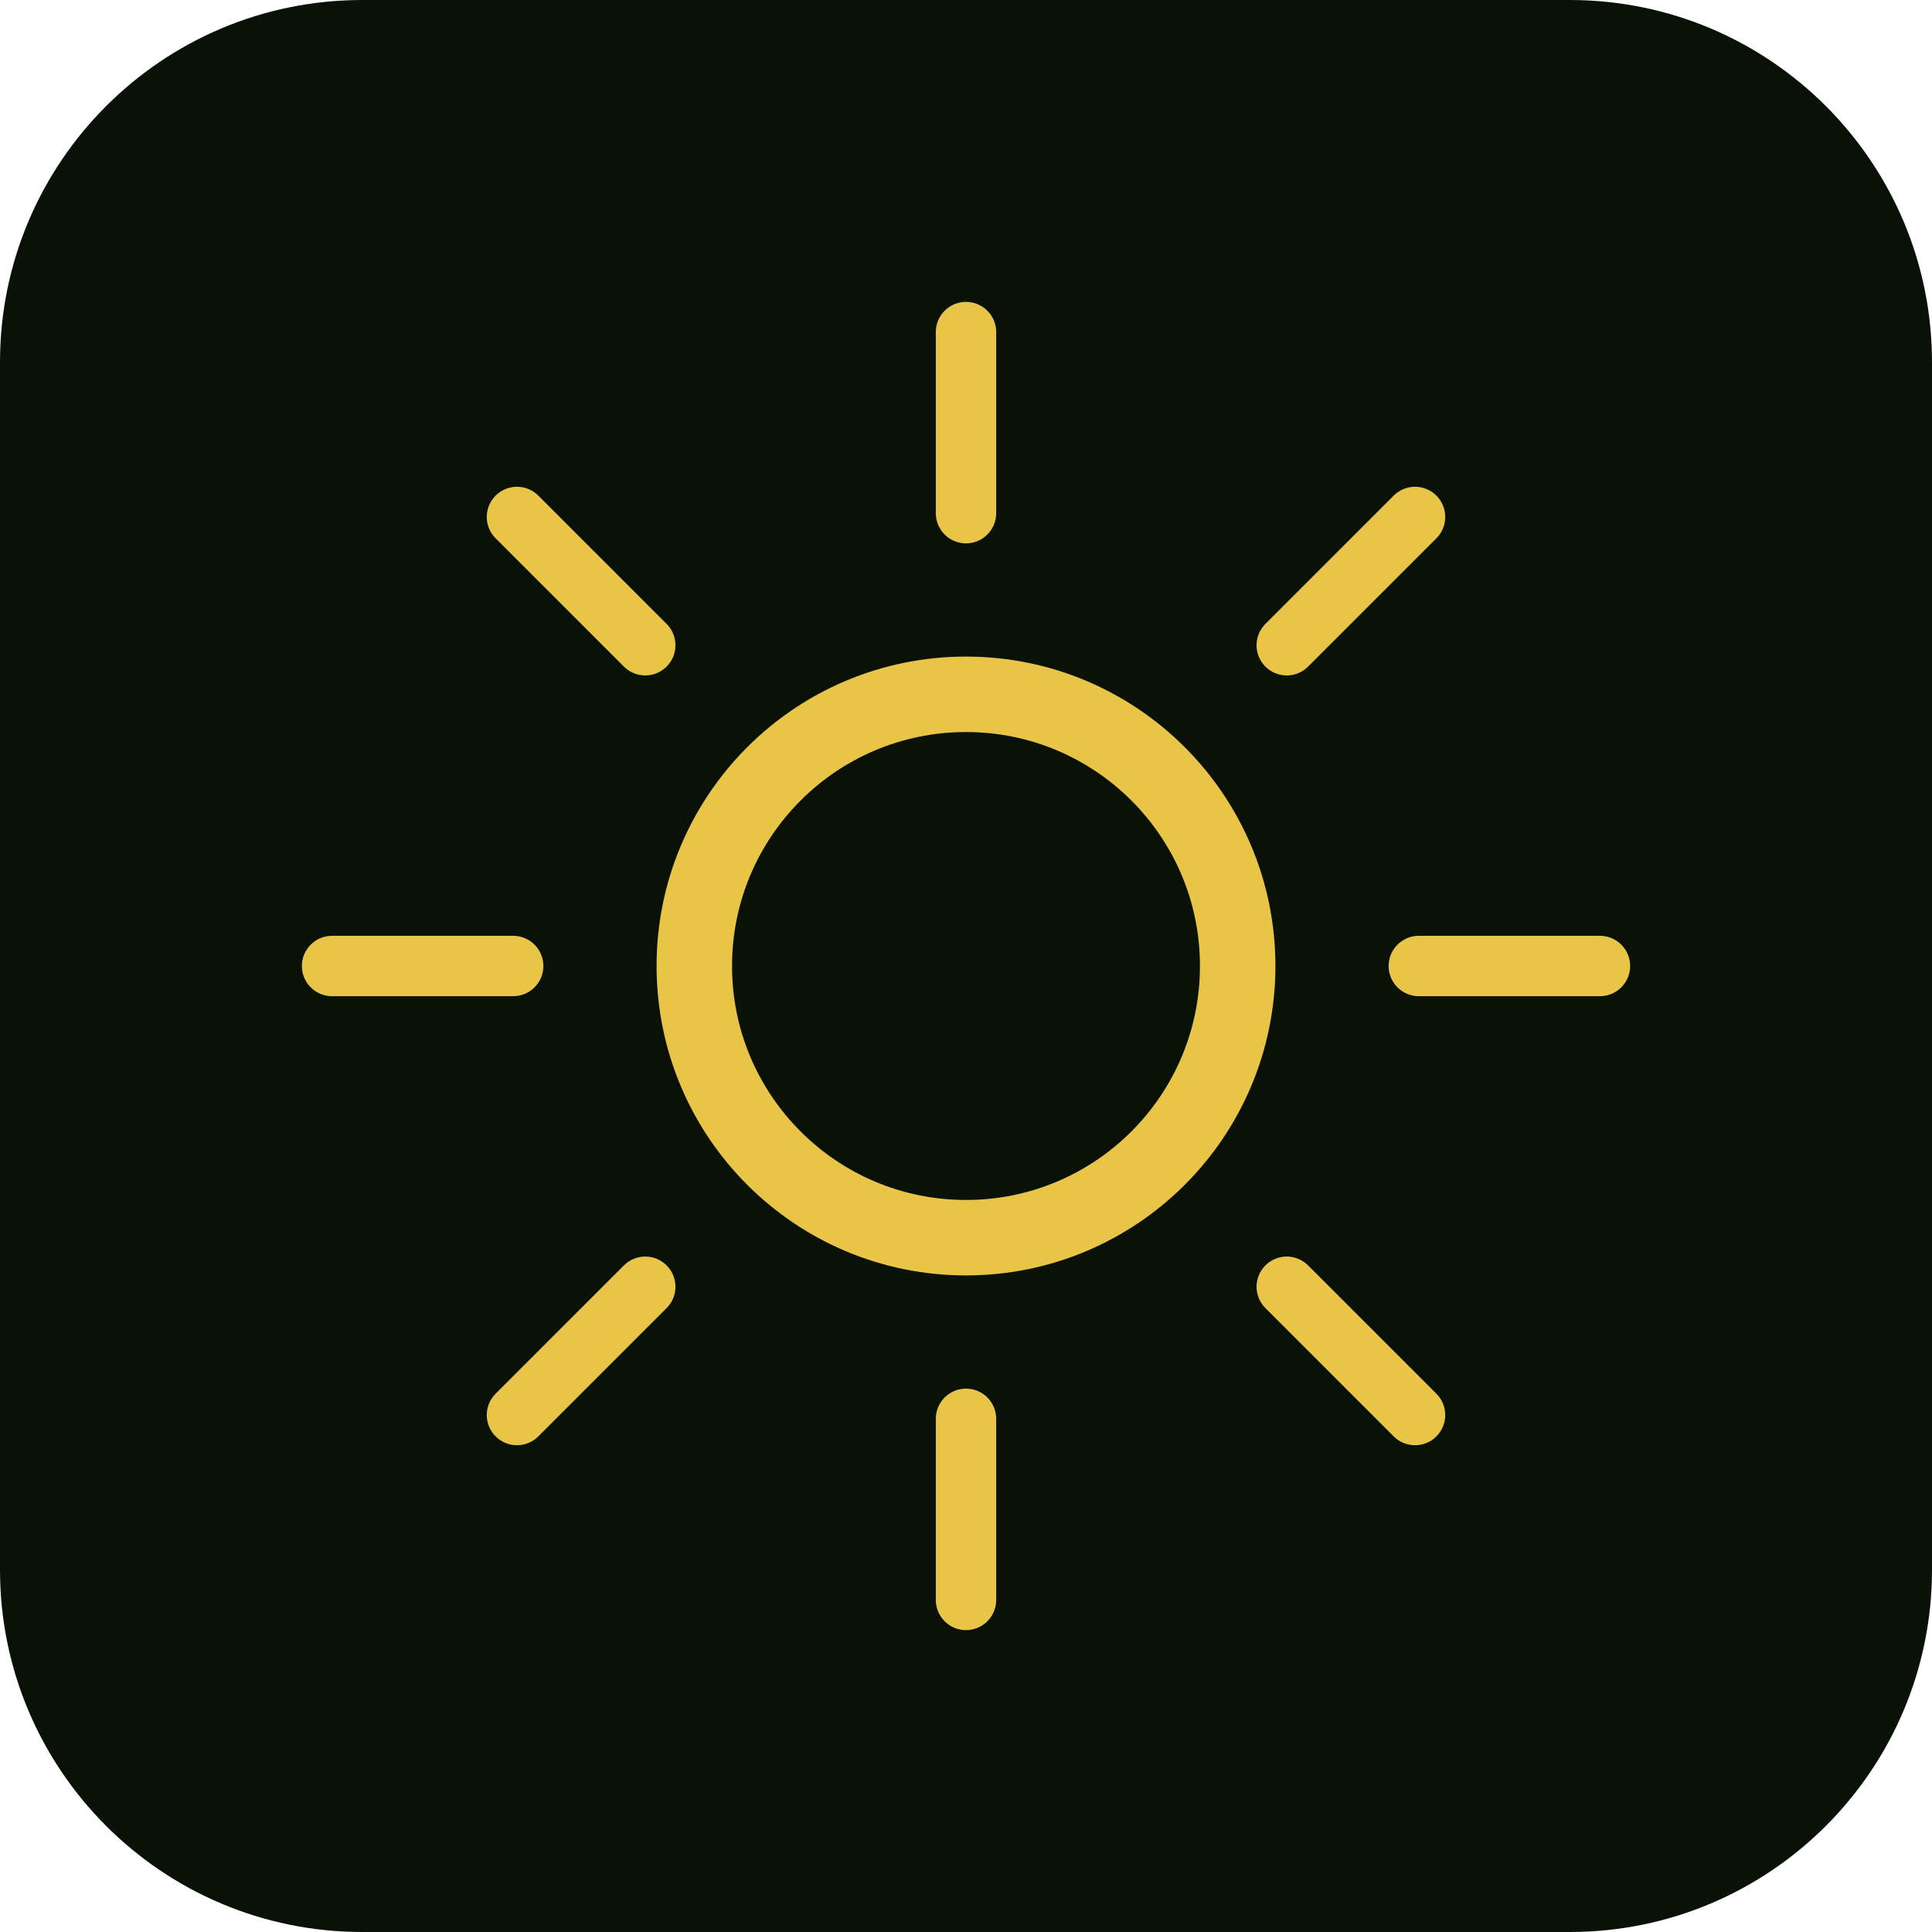
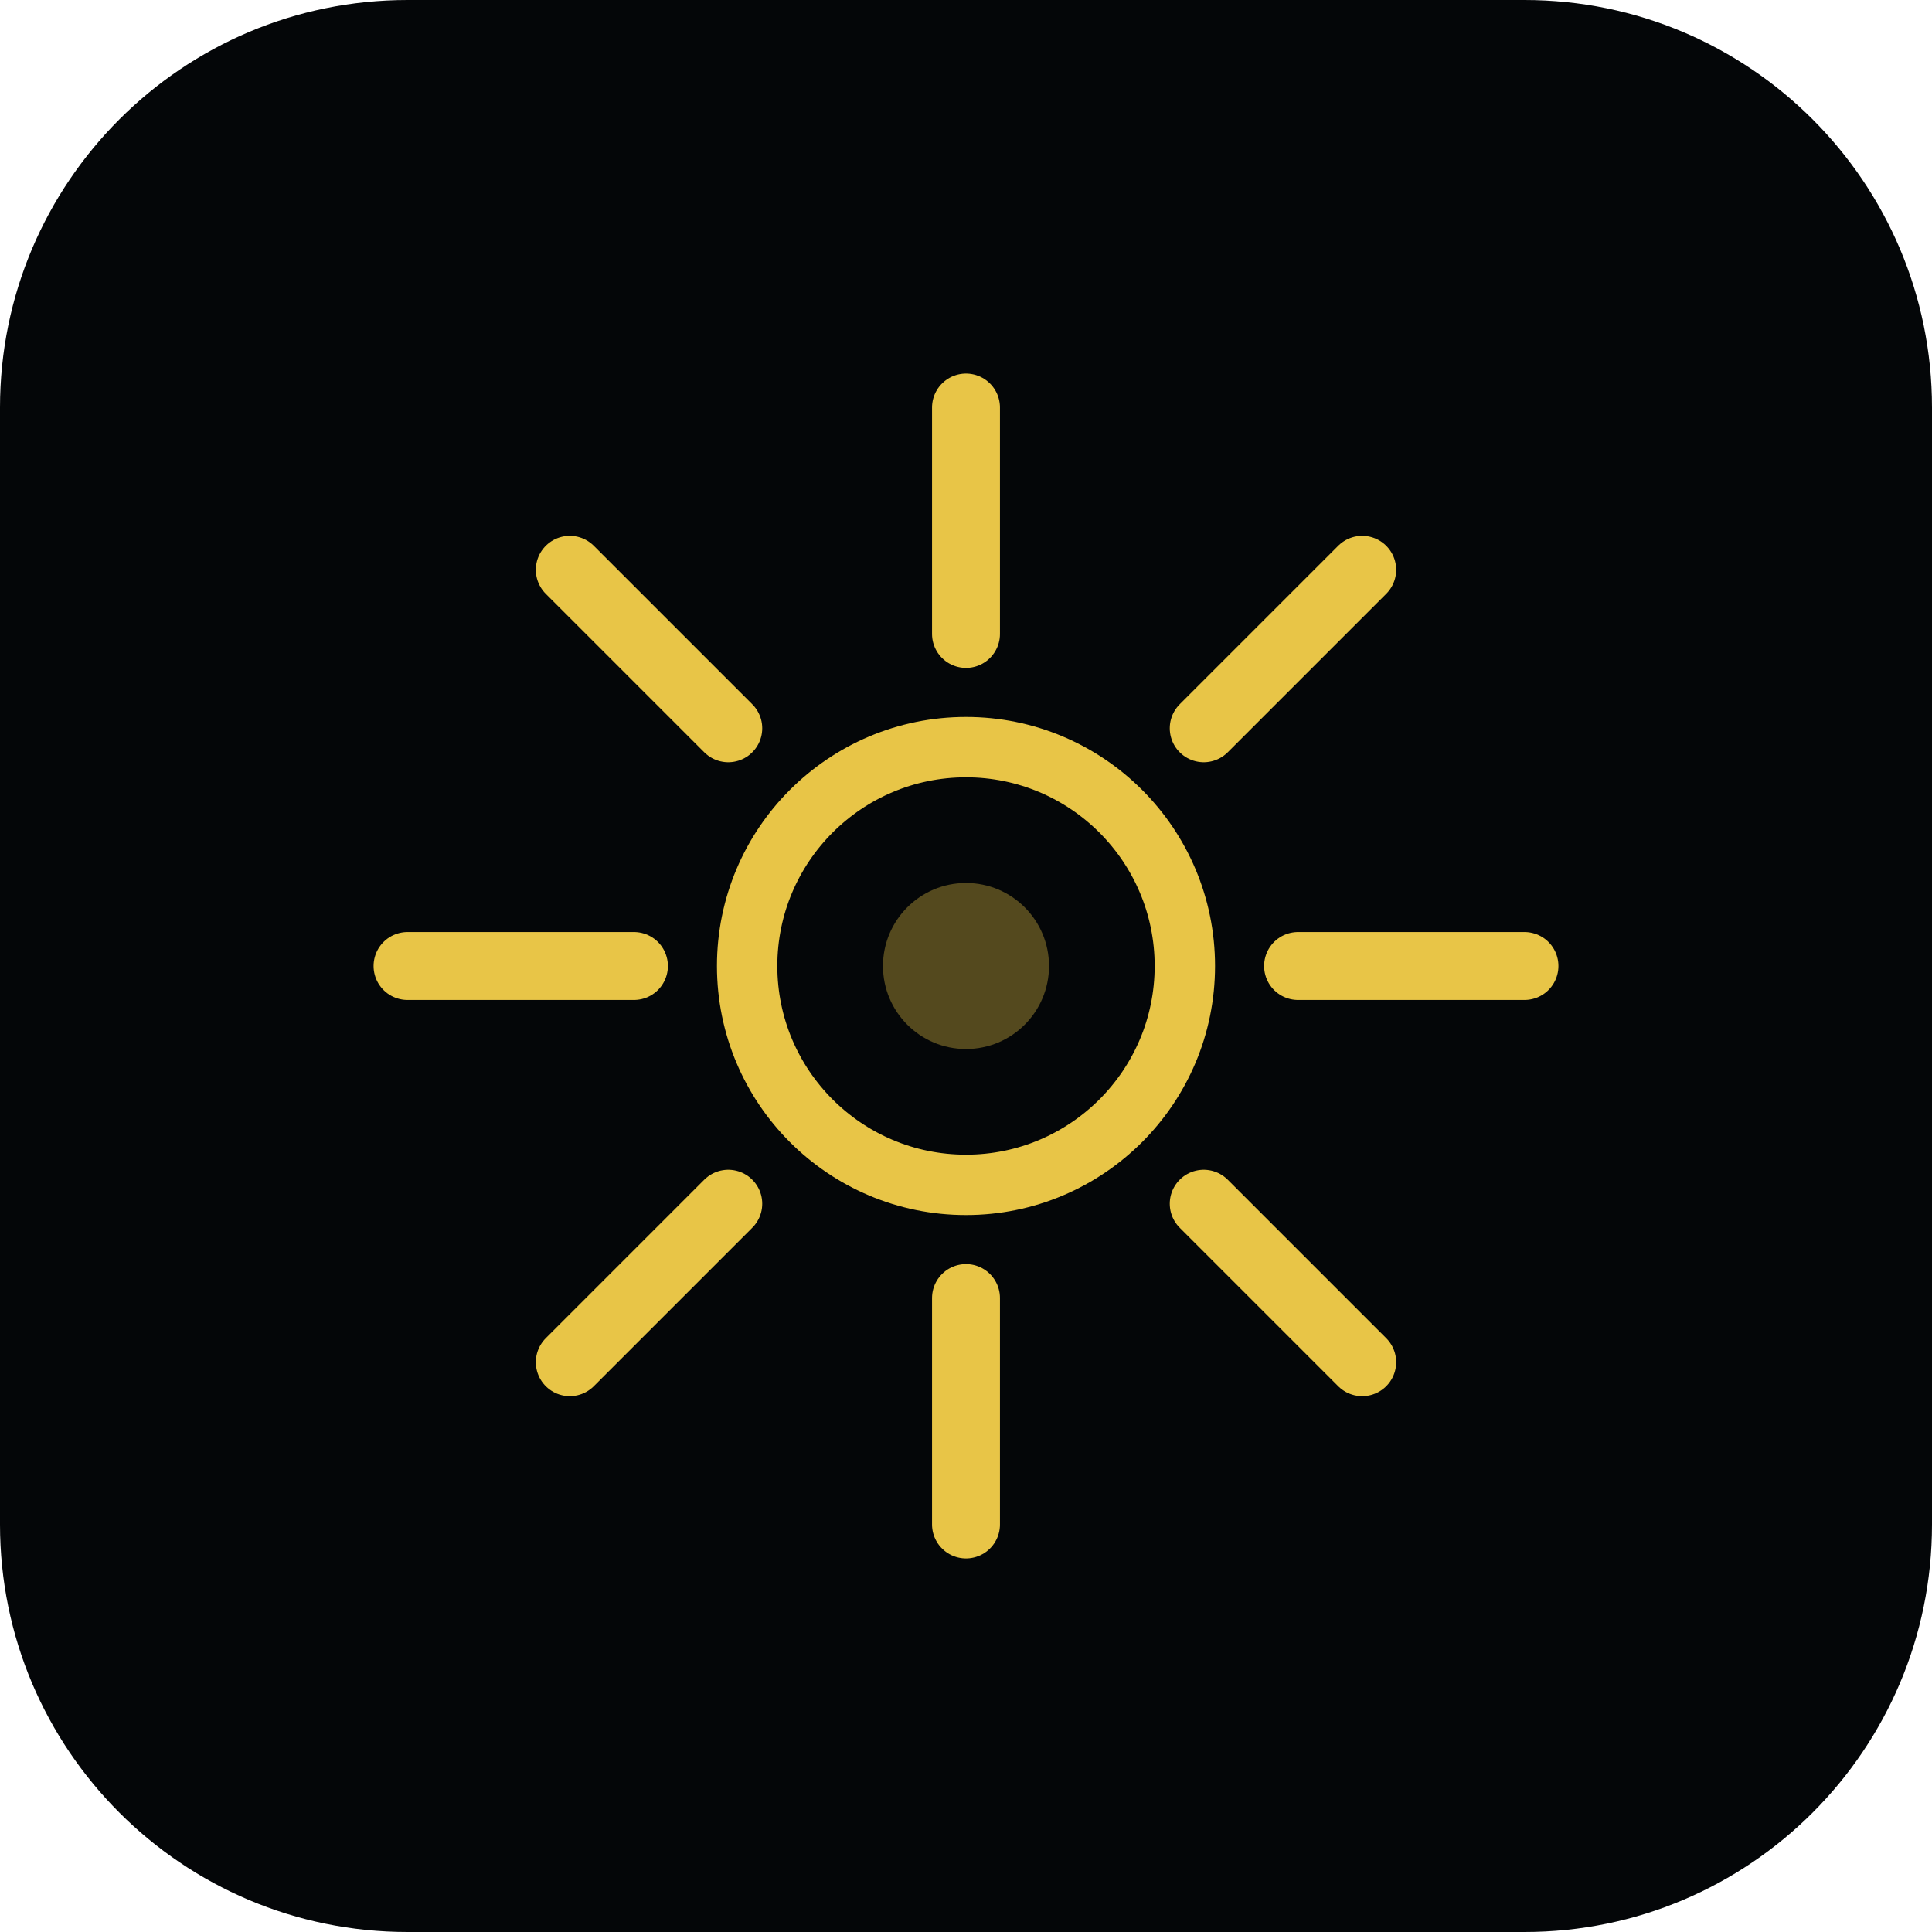
<svg xmlns="http://www.w3.org/2000/svg" viewBox="0 0 512 512" fill="none">
-   <rect width="512" height="512" rx="96" fill="#0a1208" />
-   <circle cx="256" cy="256" r="72" stroke="#E8C547" stroke-width="20" />
-   <path stroke="#E8C547" stroke-width="16" stroke-linecap="round" d="M256 88v48M256 376v48M88 256h48M376 256h48M137 137l34 34M341 341l34 34M137 375l34-34M341 171l34-34" />
+   <rect width="512" height="512" rx="108" fill="#040608" />
+   <g>
+     <animateTransform attributeName="transform" attributeType="XML" type="rotate" from="0 256 256" to="360 256 256" dur="20s" repeatCount="indefinite" />
+     <circle cx="256" cy="256" r="58" stroke="#E8C547" stroke-width="16" stroke-linecap="round" />
+     <circle cx="256" cy="256" r="22" fill="#E8C547" opacity="0.35" />
+     <g stroke="#E8C547" stroke-width="18" stroke-linecap="round">
+       <line x1="256" y1="108" x2="256" y2="168" />
+       <line x1="256" y1="344" x2="256" y2="404" />
+       <line x1="108" y1="256" x2="168" y2="256" />
+       <line x1="344" y1="256" x2="404" y2="256" />
+       <line x1="151" y1="151" x2="193" y2="193" />
+       <line x1="319" y1="319" x2="361" y2="361" />
+       <line x1="151" y1="361" x2="193" y2="319" />
+       <line x1="319" y1="193" x2="361" y2="151" />
+     </g>
+   </g>
</svg>
